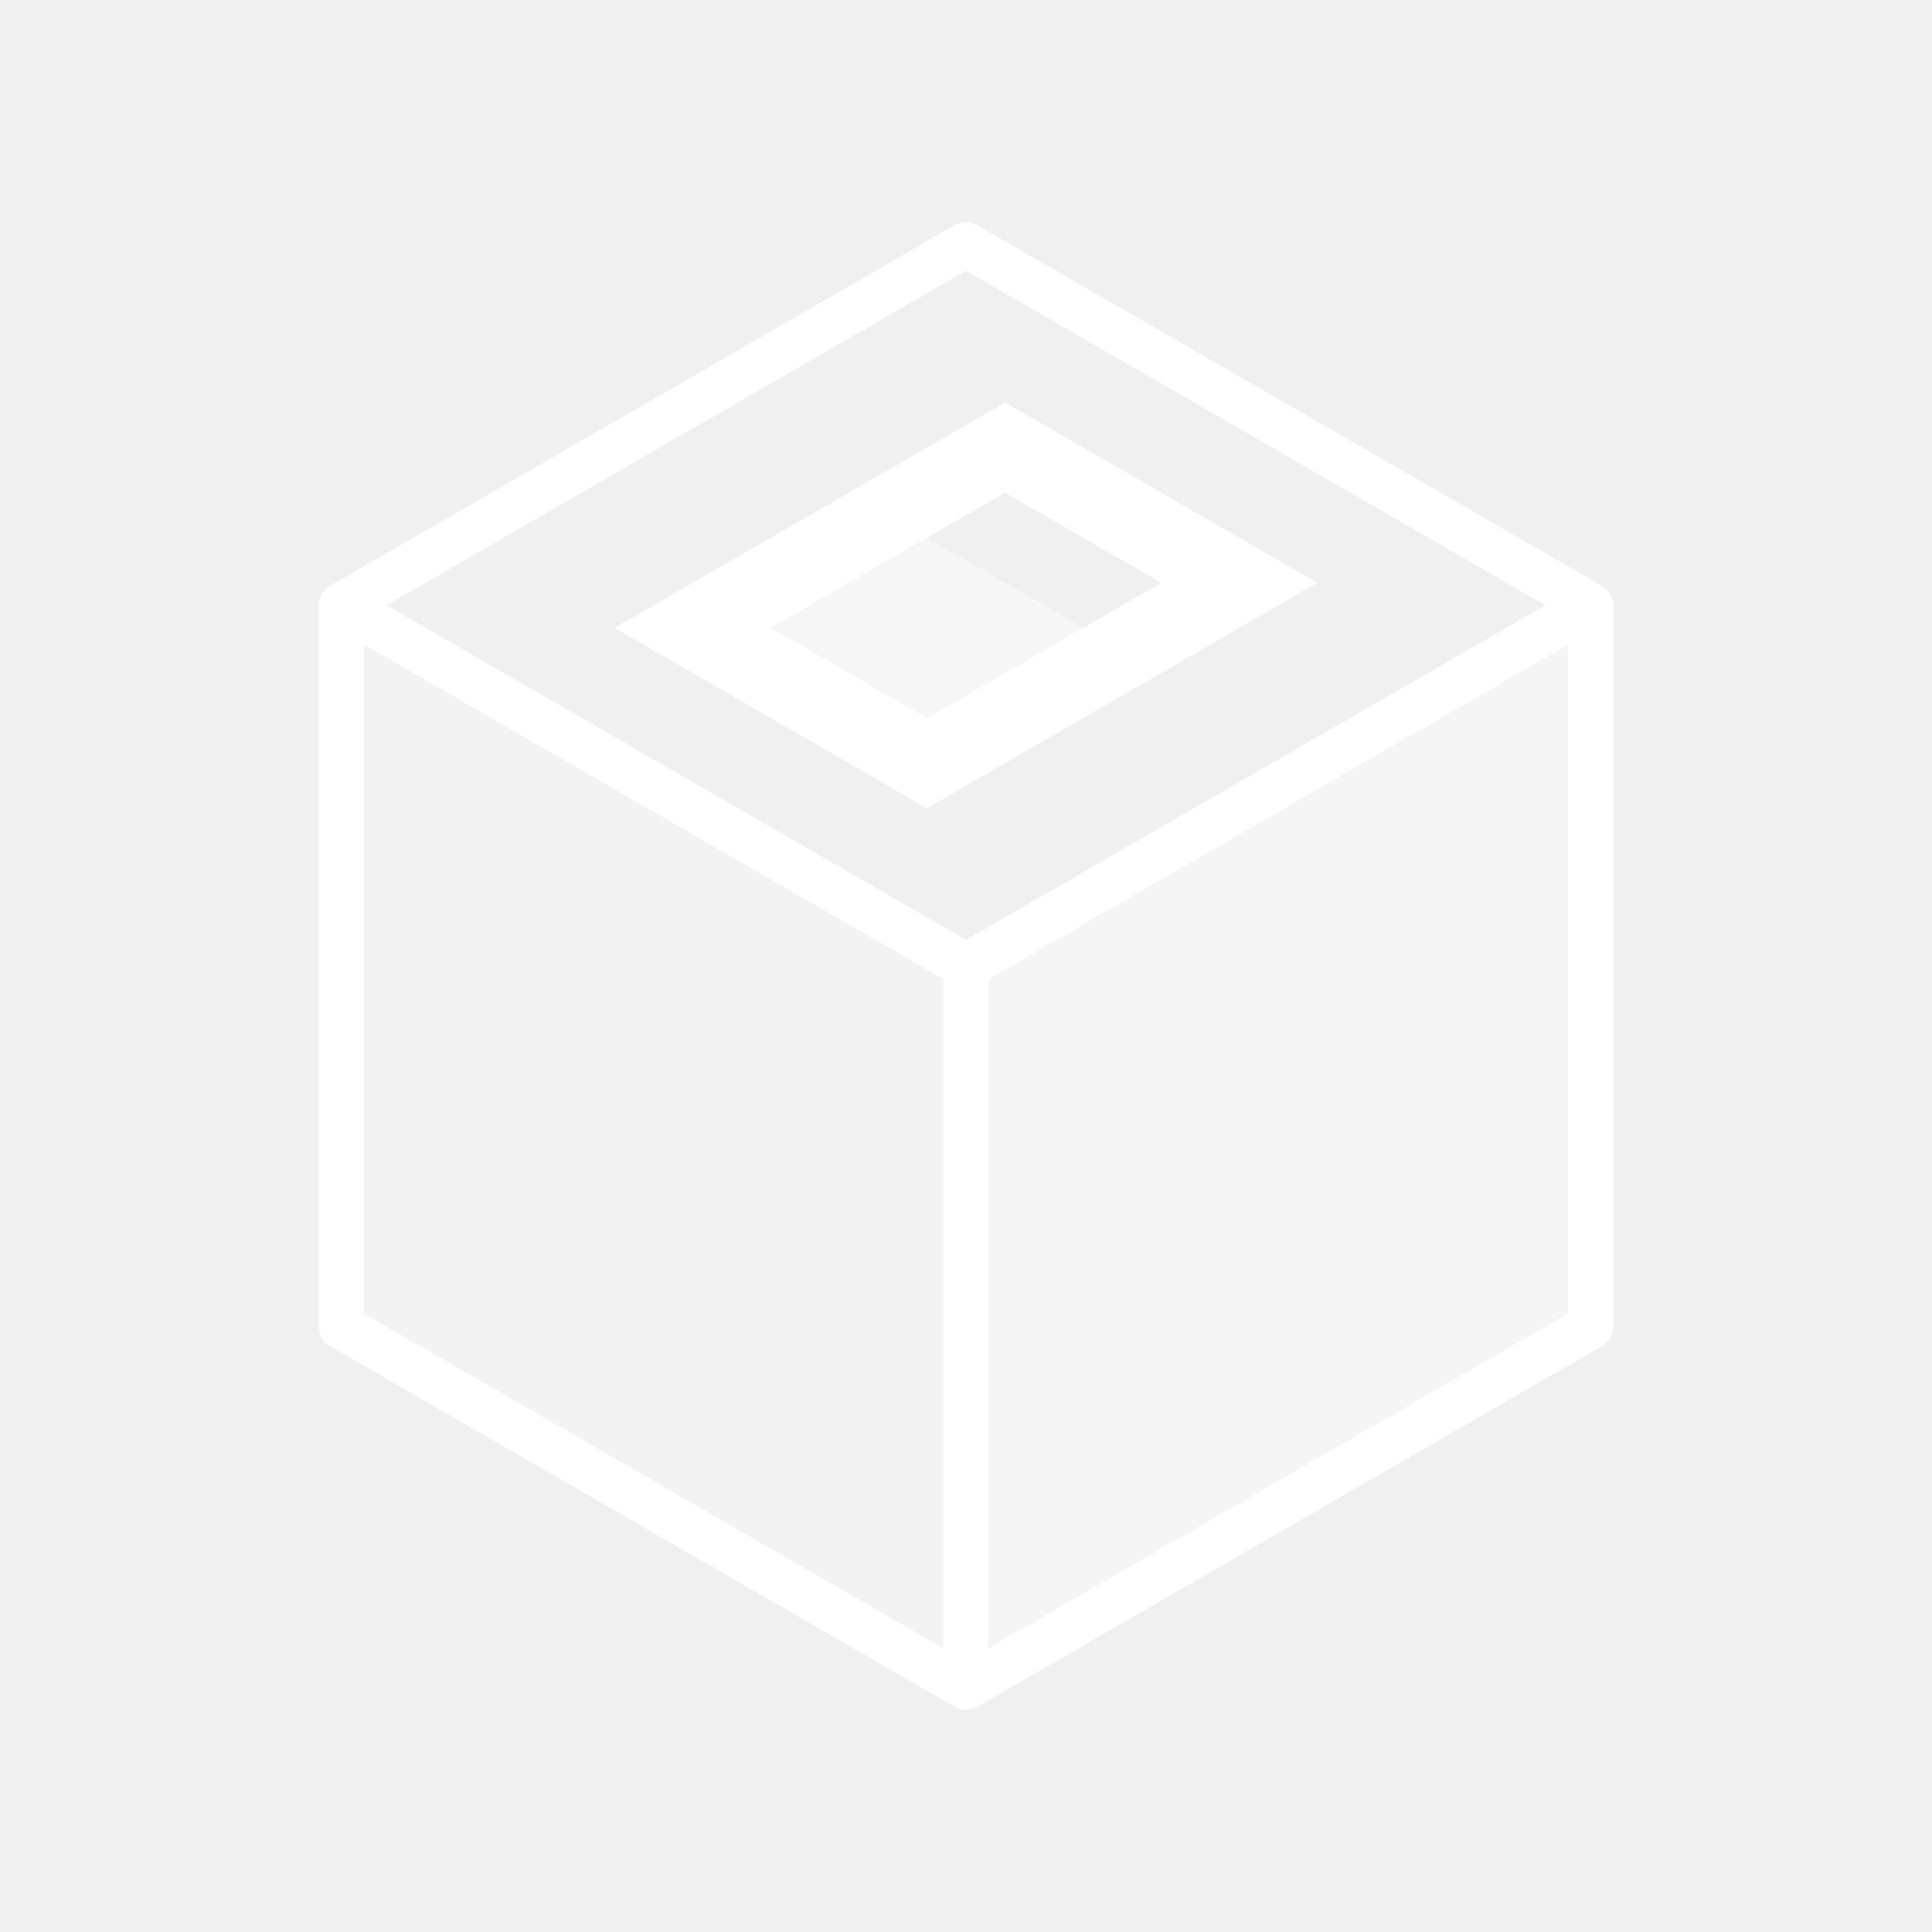
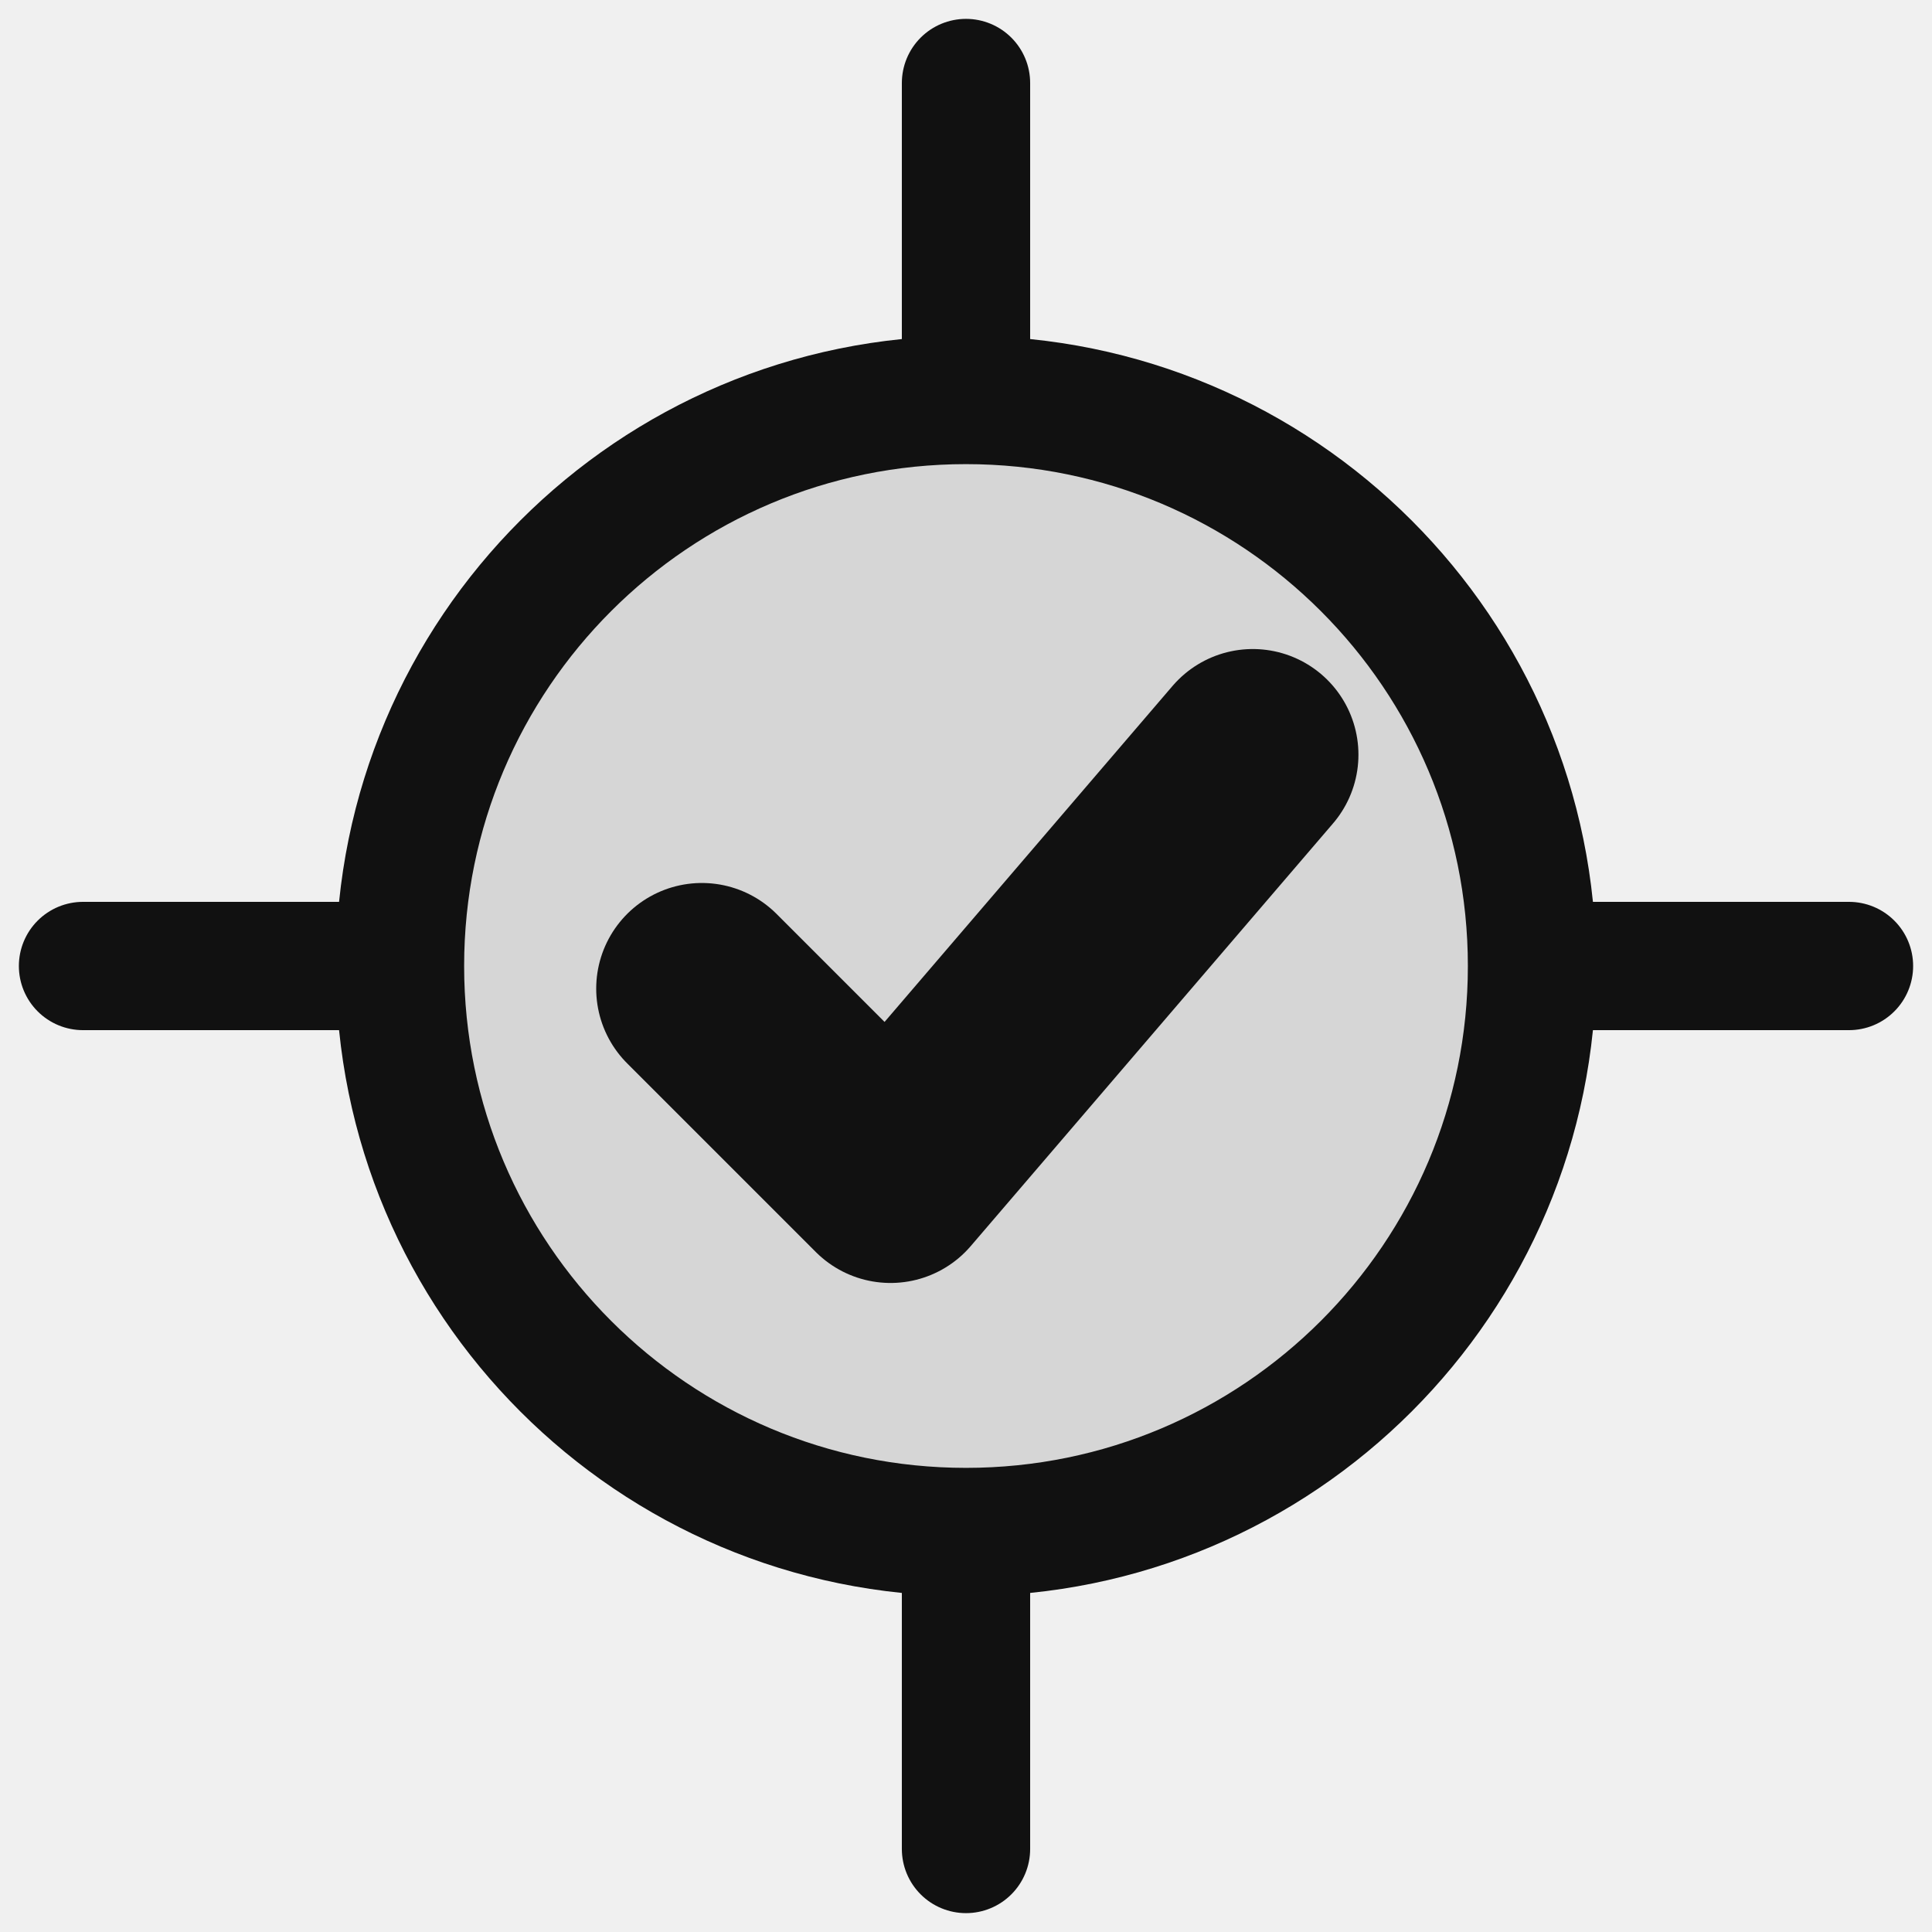
- <svg xmlns="http://www.w3.org/2000/svg" width="180" height="180" viewBox="0 0 180 180">
-   <g transform="translate(90, 90) scale(1.4)">
-     <path d="M0 0 L-41.568 -24 L-41.568 24 L0 48 Z" fill="white" fill-opacity="0.2" stroke="white" stroke-width="3" stroke-linejoin="round" />
-     <path d="M0 0 L41.568 -24 L41.568 24 L0 48 Z" fill="white" fill-opacity="0.35" stroke="white" stroke-width="3" stroke-linejoin="round" />
-     <path d="M0 -48 L-41.568 -24 L0 0 L41.568 -24 Z" fill="none" stroke="white" stroke-width="3" stroke-linejoin="round" />
-     <g transform="matrix(0.866, 0.5, -0.866, 0.5, 0, -24) scale(0.75)">
-       <path fill-rule="evenodd" clip-rule="evenodd" d="M-16 -20 L16 -20 L16 20 L-16 20 Z M-8 -12 L-8 12 L8 12 L8 -12 Z" fill="white" />
-       <path d="M-8 -4 L8 -4 L8 12 L-8 12 Z" fill="white" fill-opacity="0.4" />
-     </g>
+ <svg xmlns="http://www.w3.org/2000/svg" width="180" height="180" viewBox="0 0 512 512">
+   <g stroke="#111111" fill="none" stroke-linecap="round" stroke-linejoin="round">
+     <circle cx="256" cy="256" r="150" fill="rgba(17,17,17,0.12)" stroke-width="34" />
+     <path d="M256 22 V96 M256 416 V490 M22 256 H96 M416 256 H490" stroke-width="34" />
+     <path d="M186 262 L236 312 L332 200" stroke-width="56" />
  </g>
</svg>
